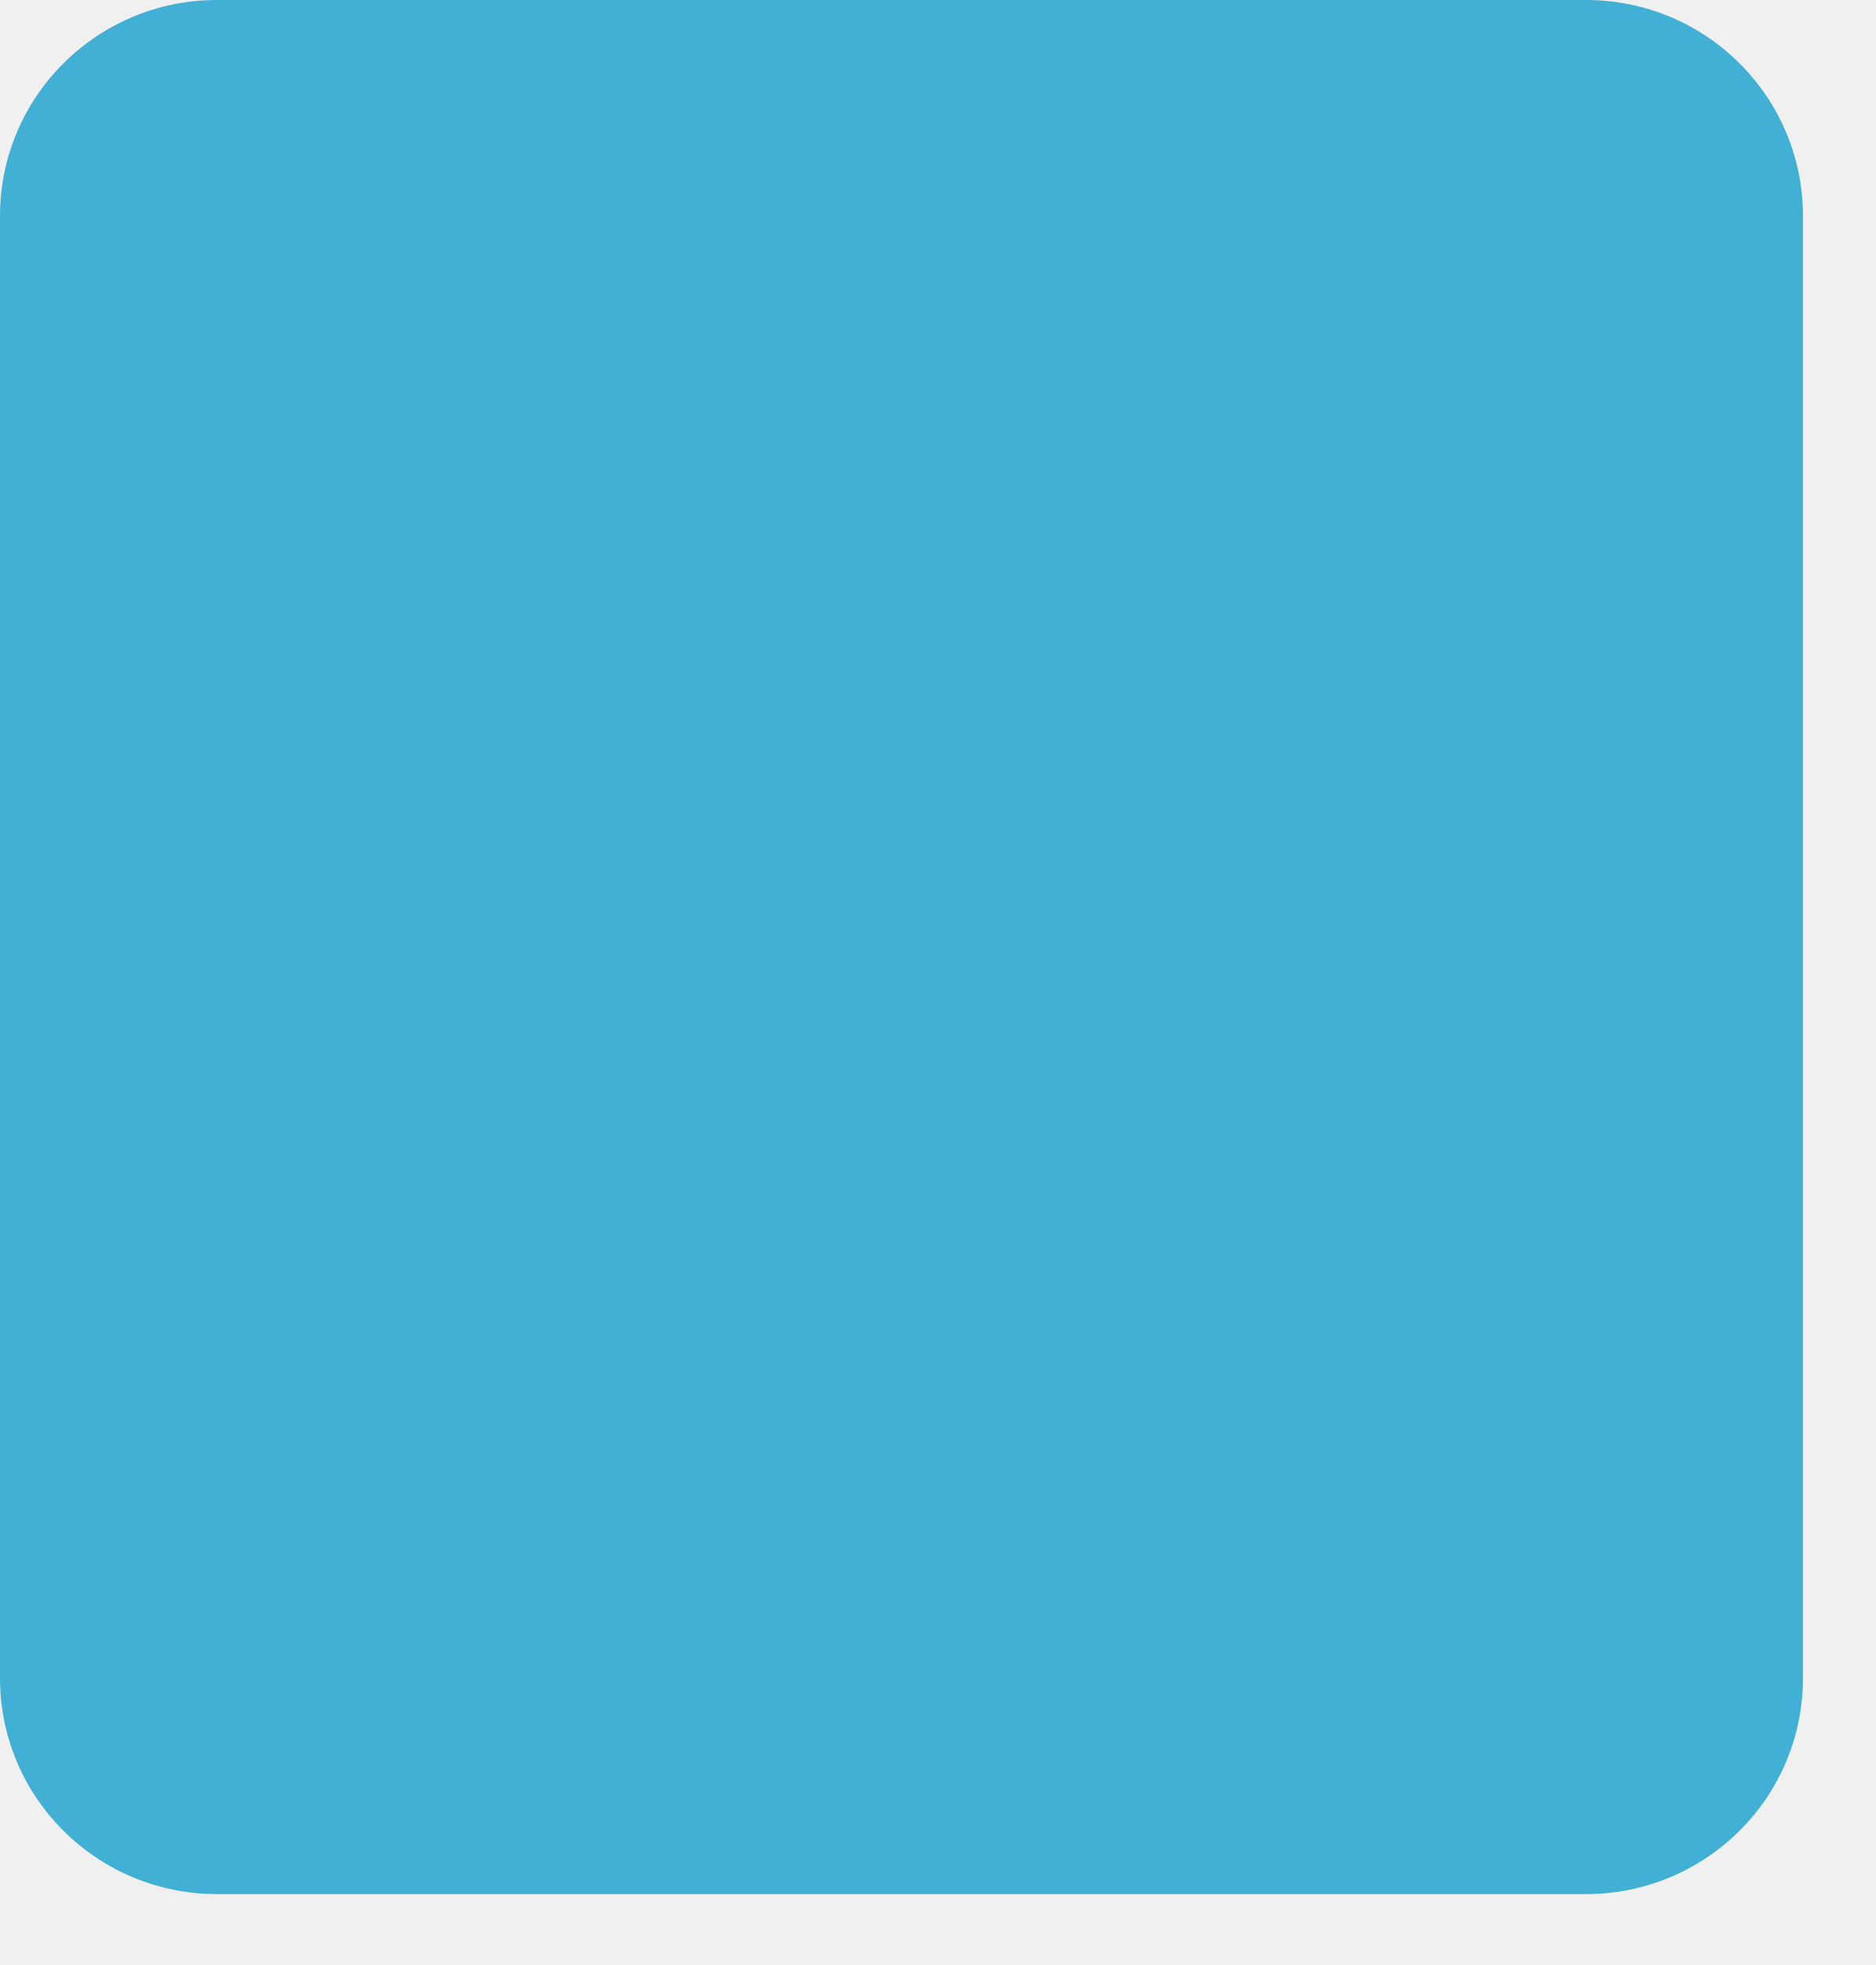
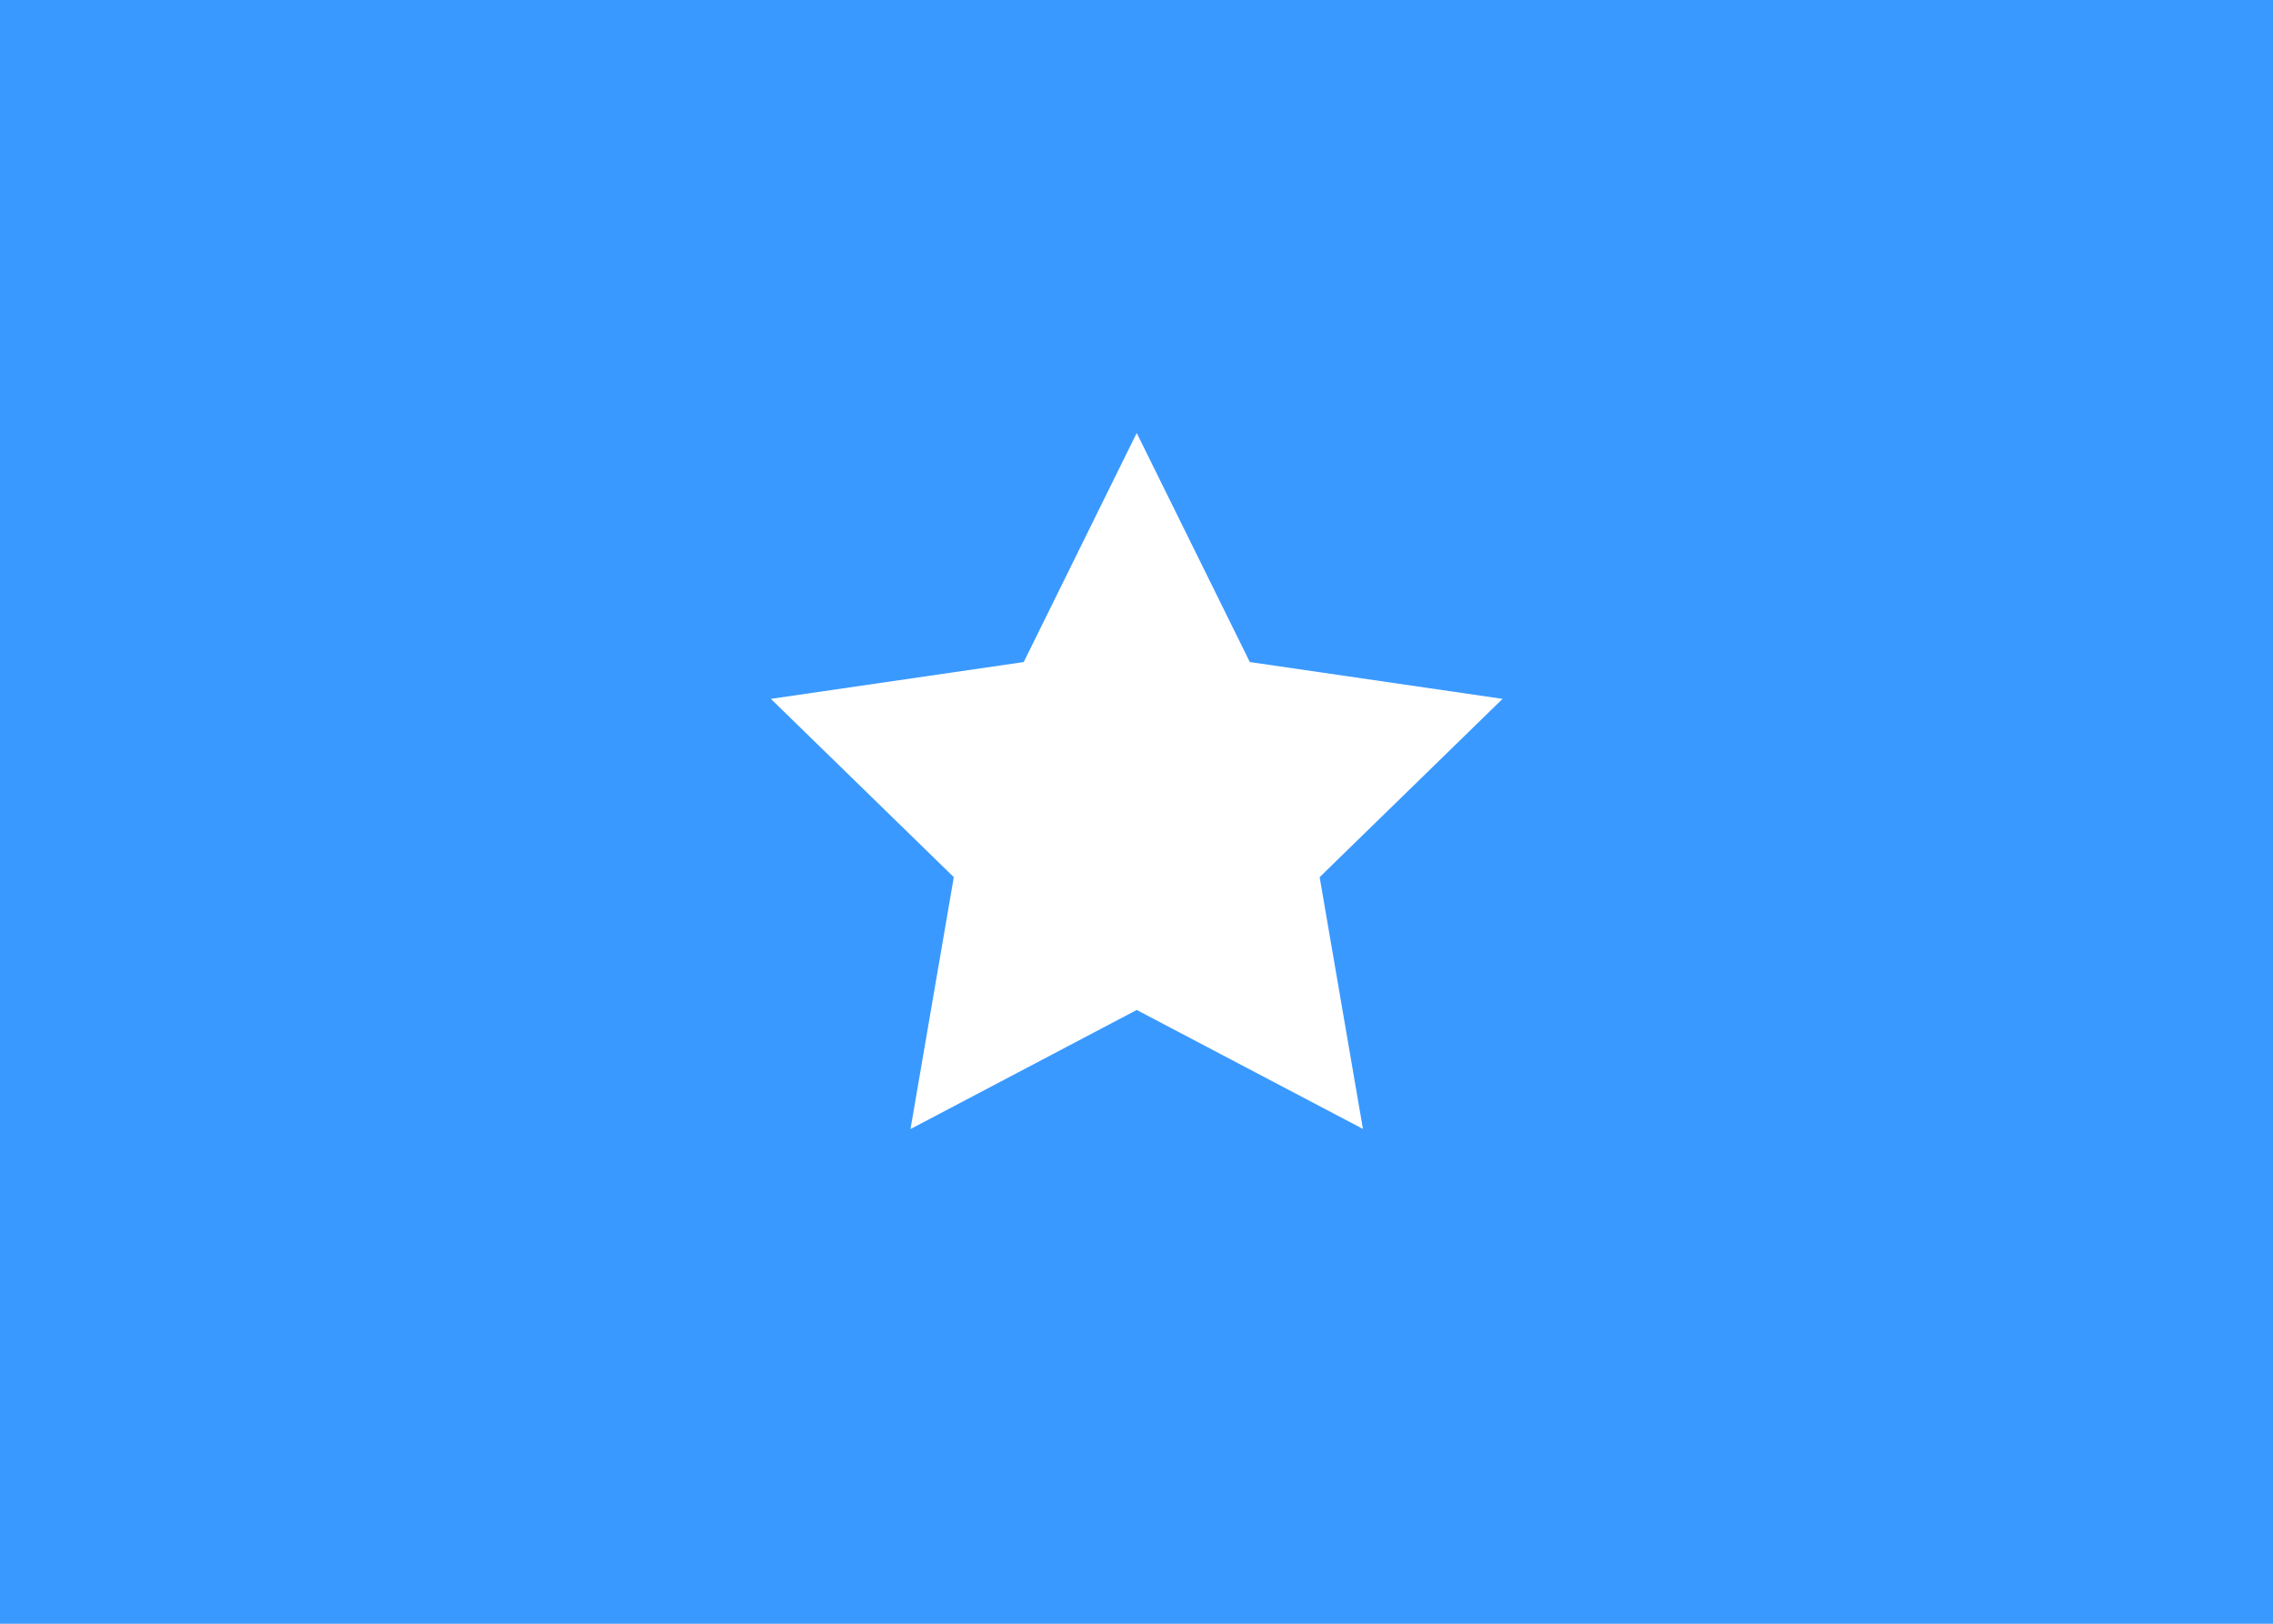
- <svg xmlns="http://www.w3.org/2000/svg" width="21" height="22" viewBox="0 0 21 22" fill="none">
-   <path fill-rule="evenodd" clip-rule="evenodd" d="M20.188 18.788C20.188 20.124 19.101 21.206 17.759 21.206H2.429C1.087 21.206 0 20.124 0 18.788V2.418C0 1.083 1.087 0 2.429 0H17.759C19.101 0 20.188 1.083 20.188 2.418V18.788Z" fill="#42B0D5" />
+ <svg xmlns="http://www.w3.org/2000/svg" width="21" height="15" viewBox="0 0 21 15" fill="none">
+   <rect width="21" height="15" fill="#3A99FF" />
+   <path fill-rule="evenodd" clip-rule="evenodd" d="M10.502 9.33L8.412 10.43L8.812 8.103L7.122 6.456L9.458 6.116L10.502 4L11.547 6.116L13.882 6.456L12.192 8.103L12.592 10.429" fill="white" />
</svg>
